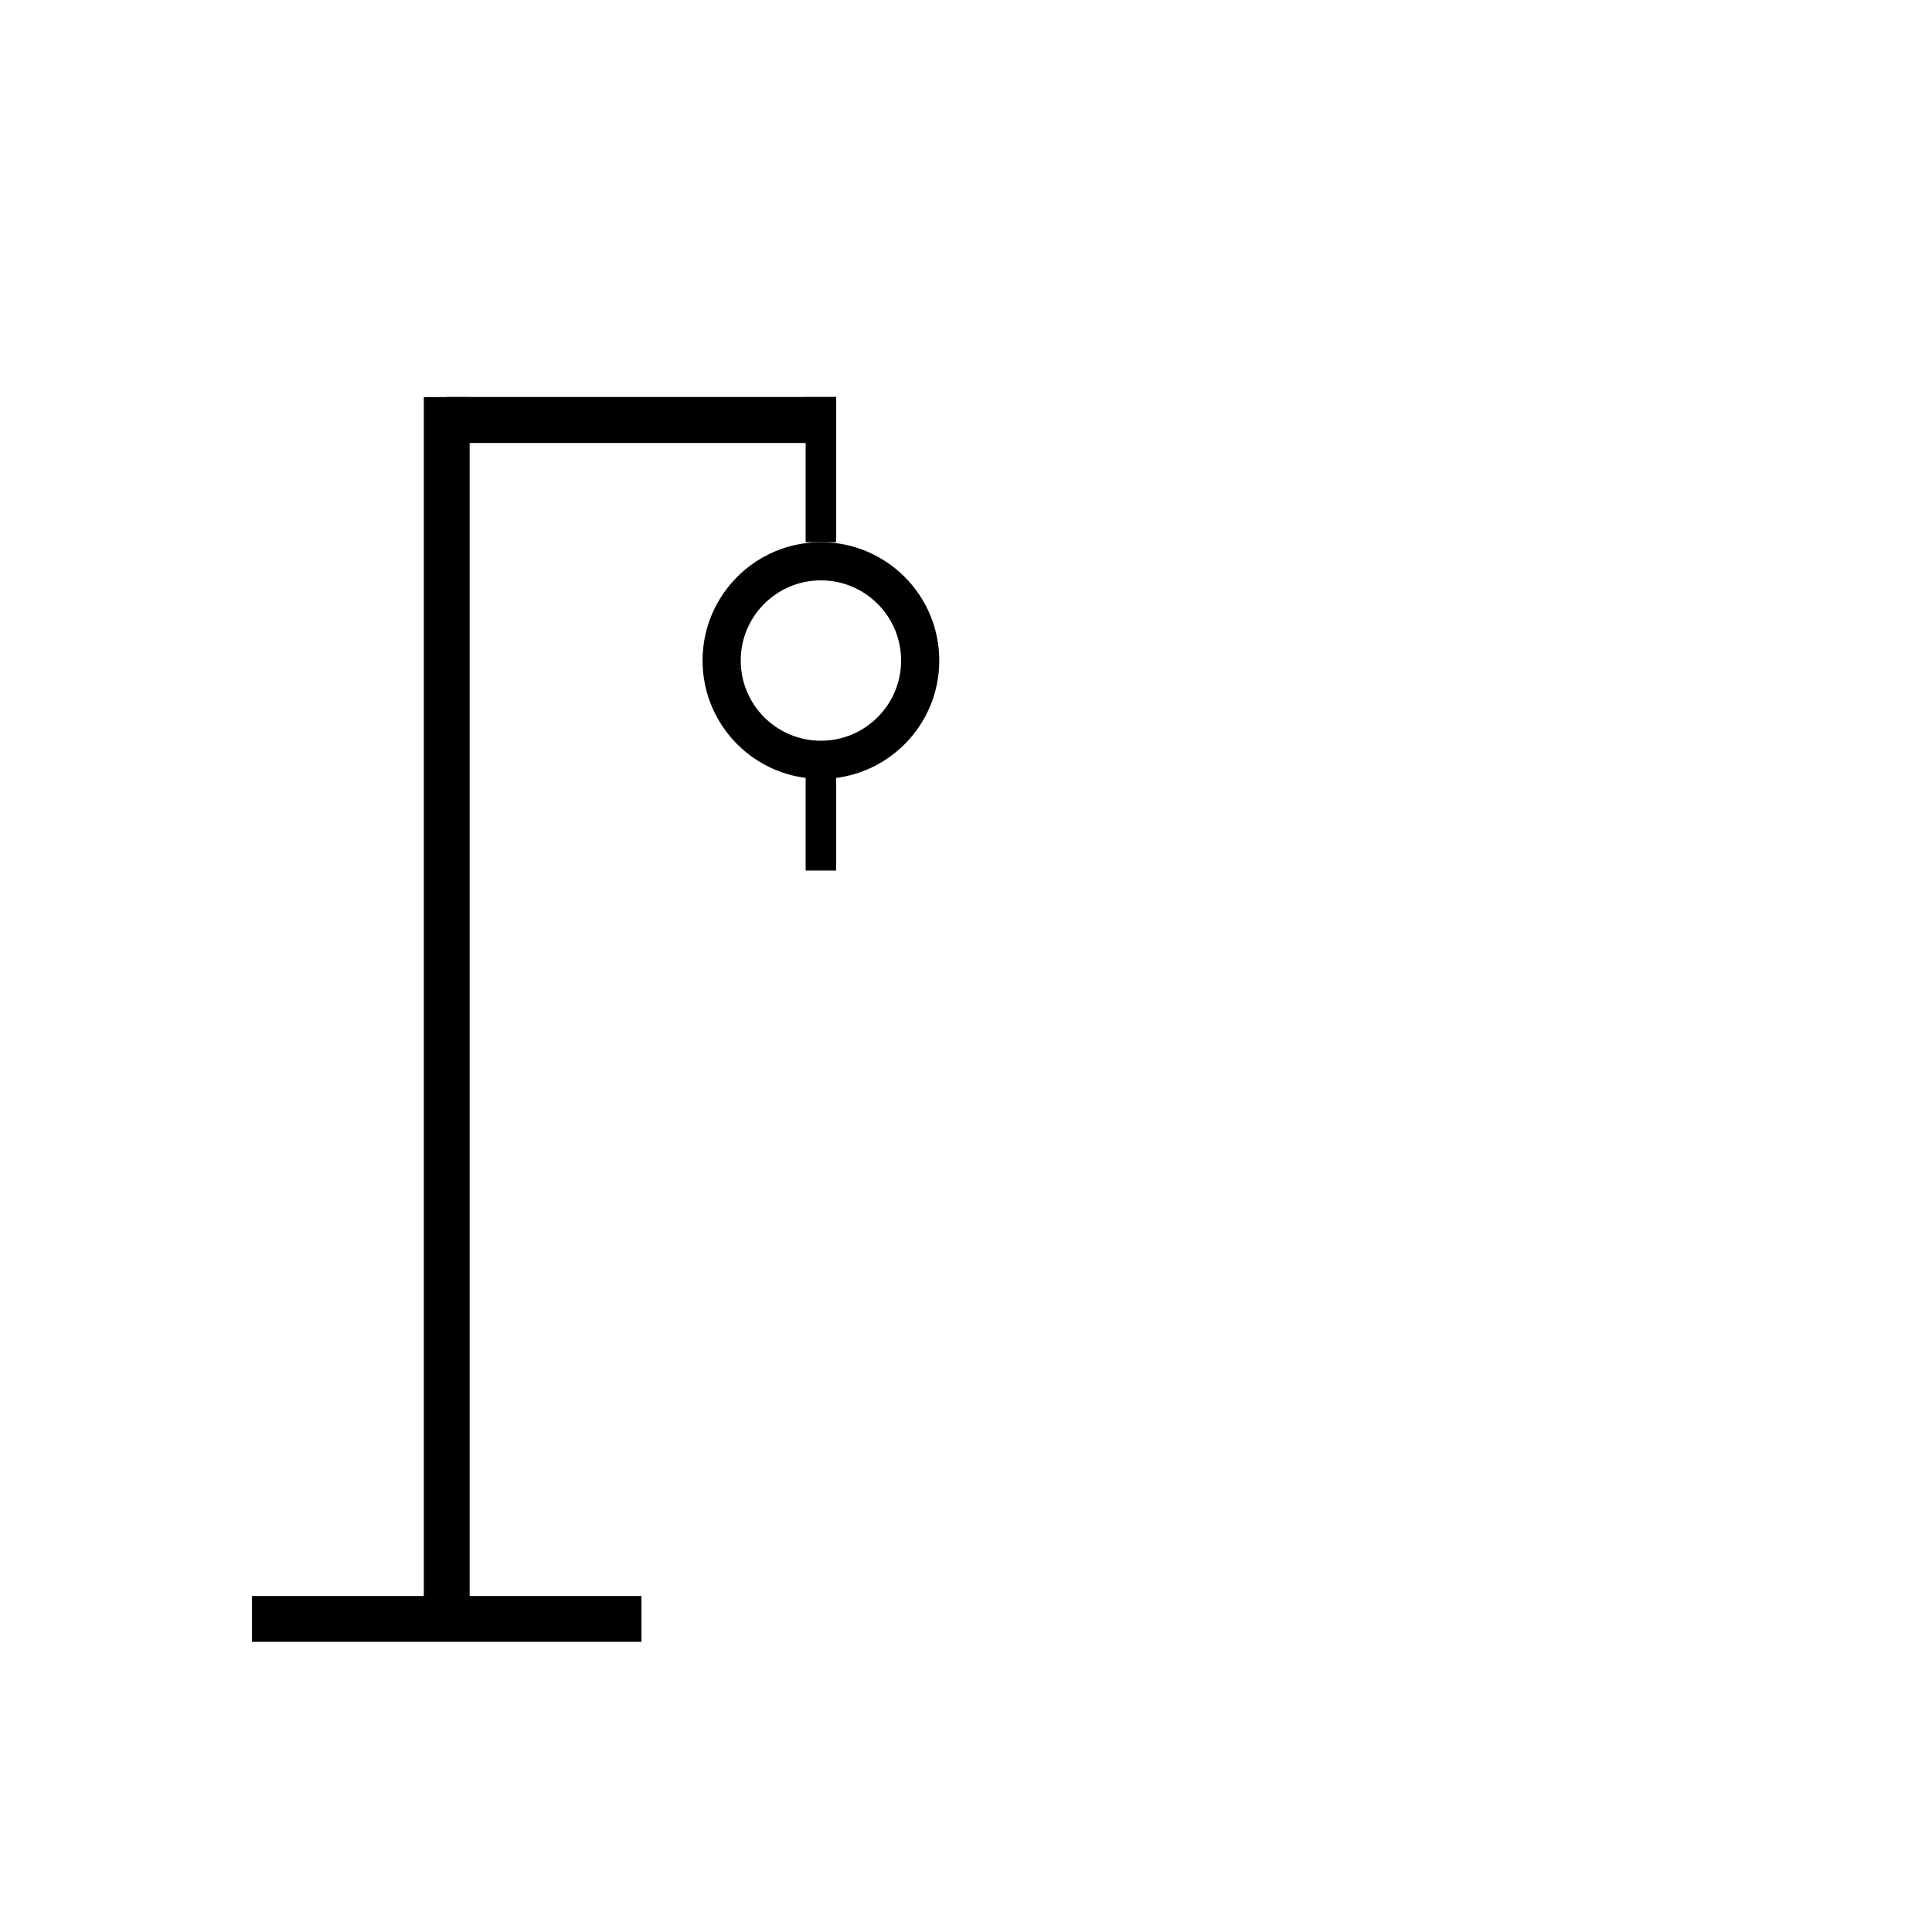
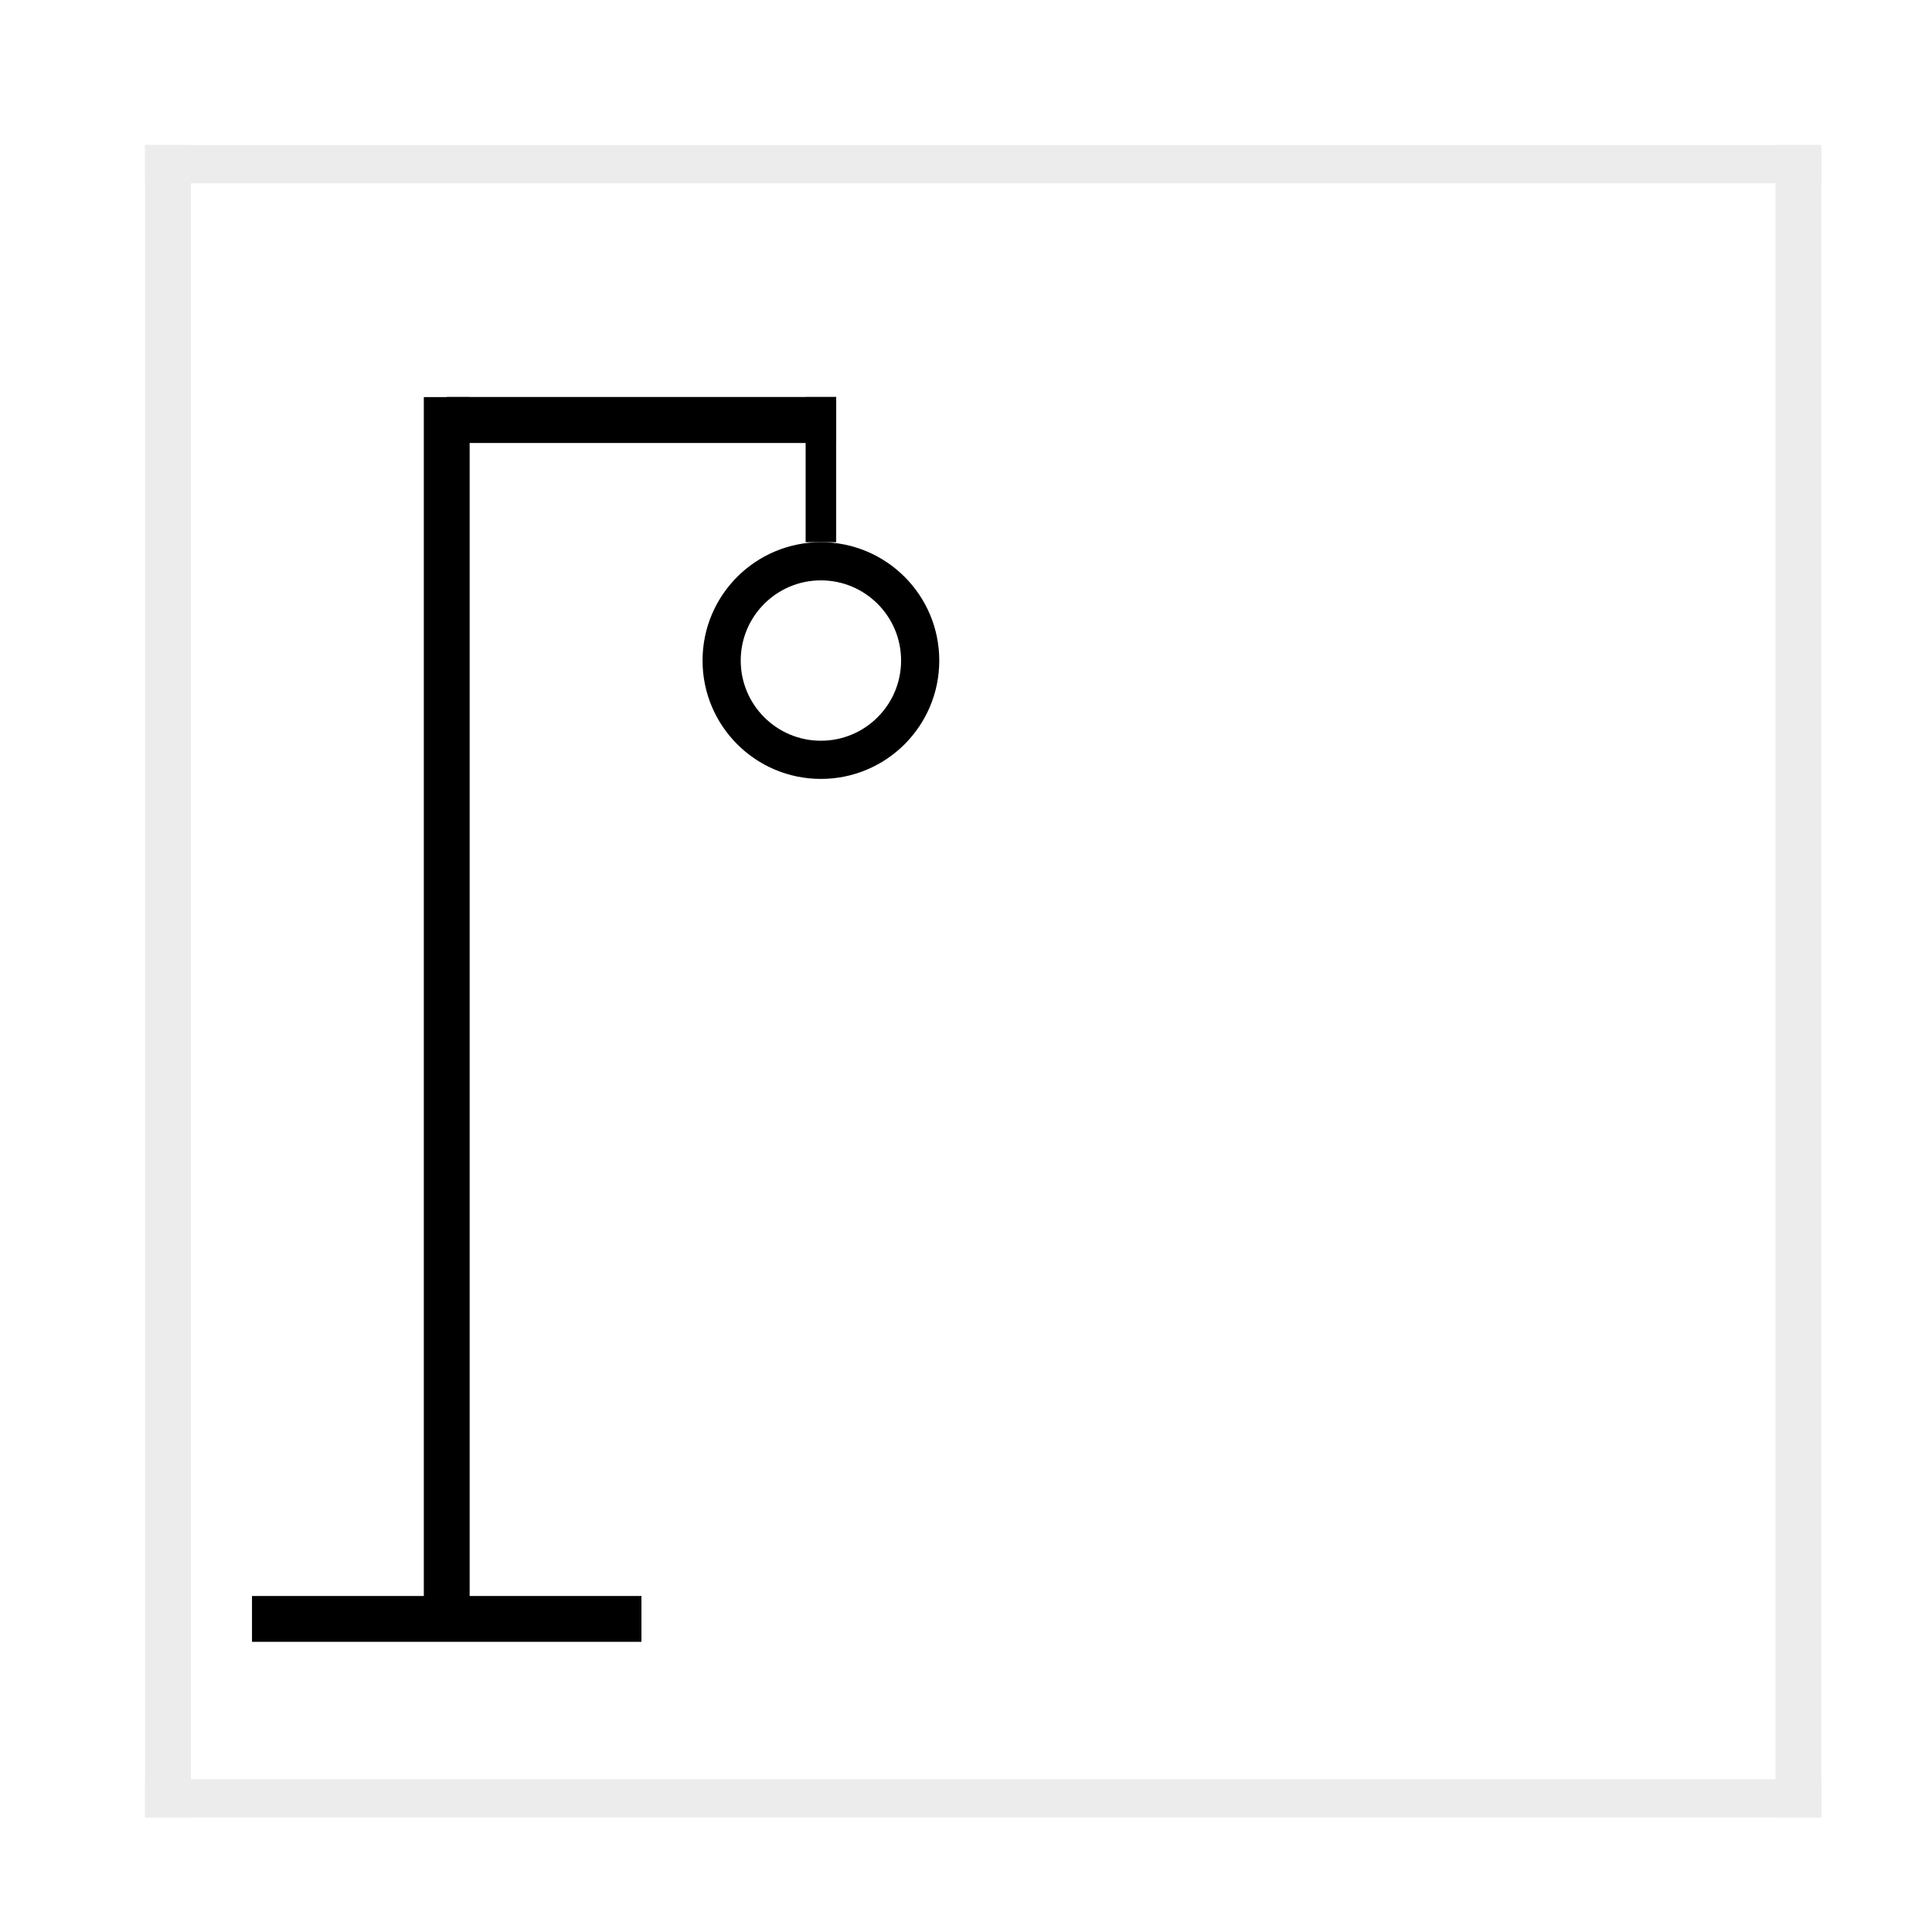
<svg xmlns="http://www.w3.org/2000/svg" width="506" height="506" fill="none">
  <path fill="#fff" d="M0 0h506v506H0z" />
  <path fill="#000" d="M111 104h12v324h-12z" />
  <path fill="#000" d="M66 418h102v12H66zm51-314h102v12H117z" />
  <path fill="#000" d="M117 104h102v12H117z" />
-   <path fill="#000" d="M211 104h8v38h-8zm0 82h8v42h-8z" />
+   <path fill="#000" d="M211 104h8v38h-8z" />
  <circle cx="215" cy="173" r="26" fill="#fff" stroke="#000" stroke-width="10" />
+   <path fill="#ECECEC" d="M38 38h12v438H38zm427 0h12v438h-12z" />
+   <path fill="#ECECEC" d="M477 38H38v10h439zm0 428H38v10h439z" />
</svg>
